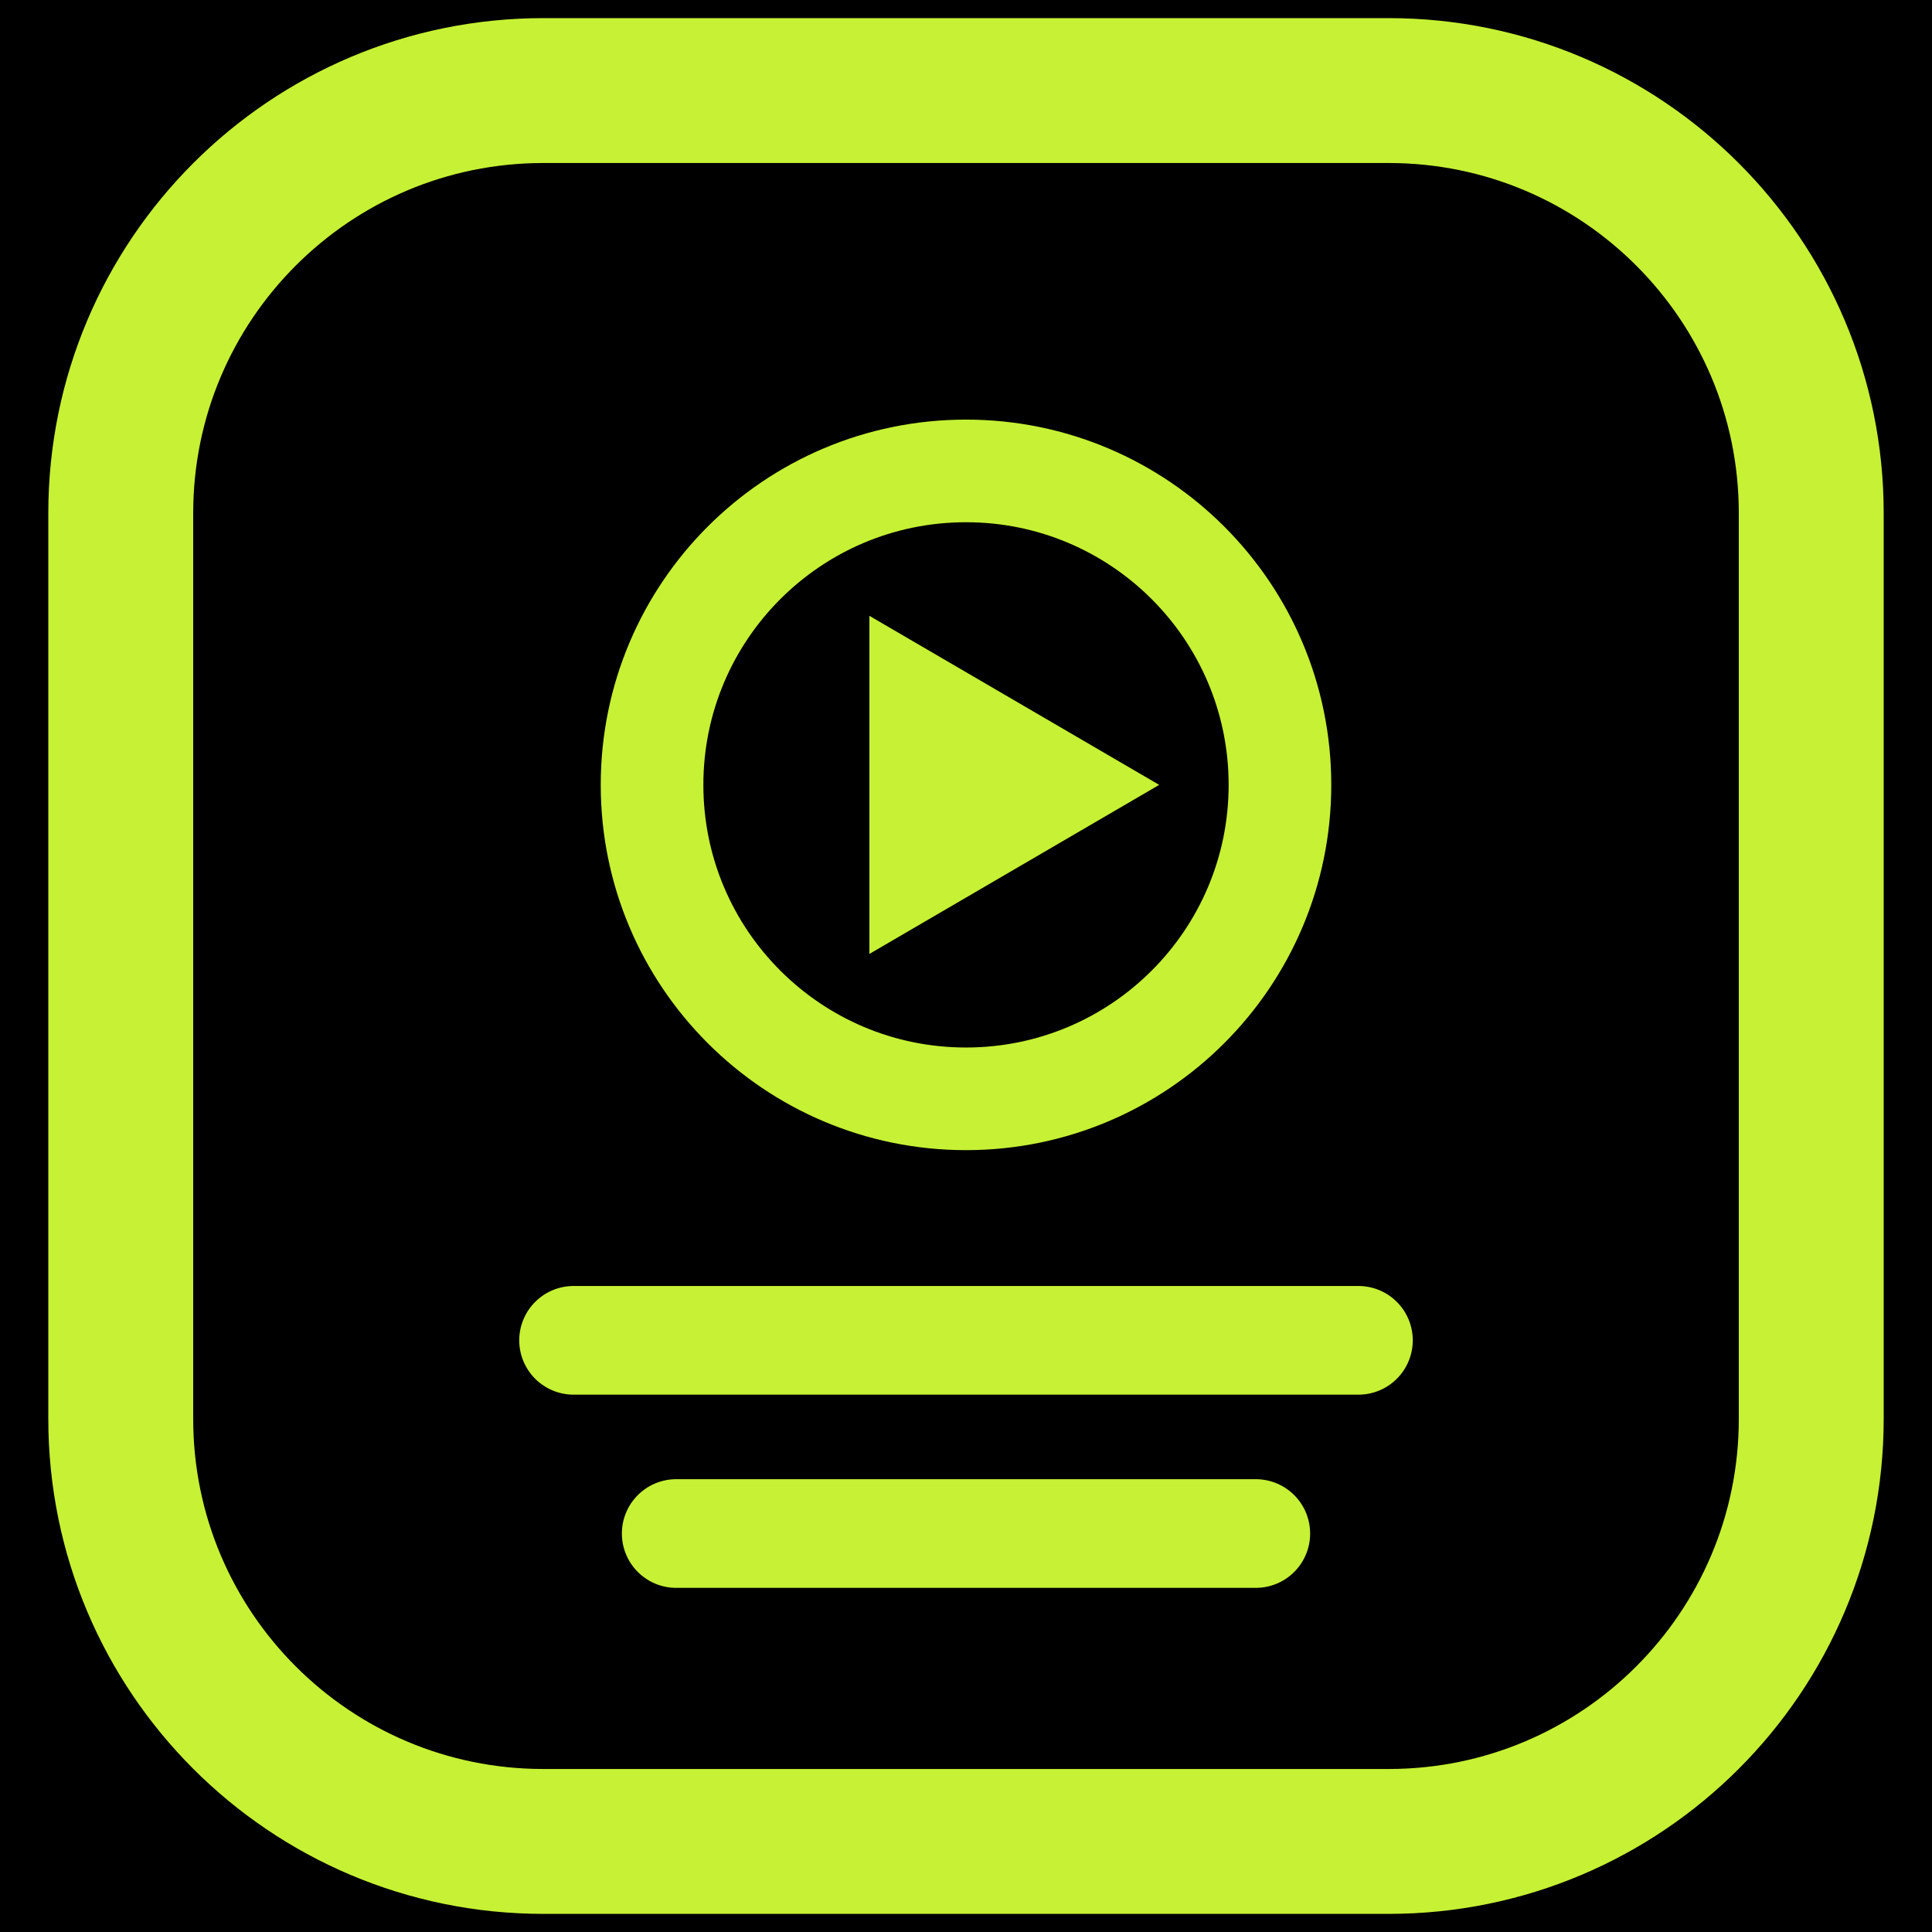
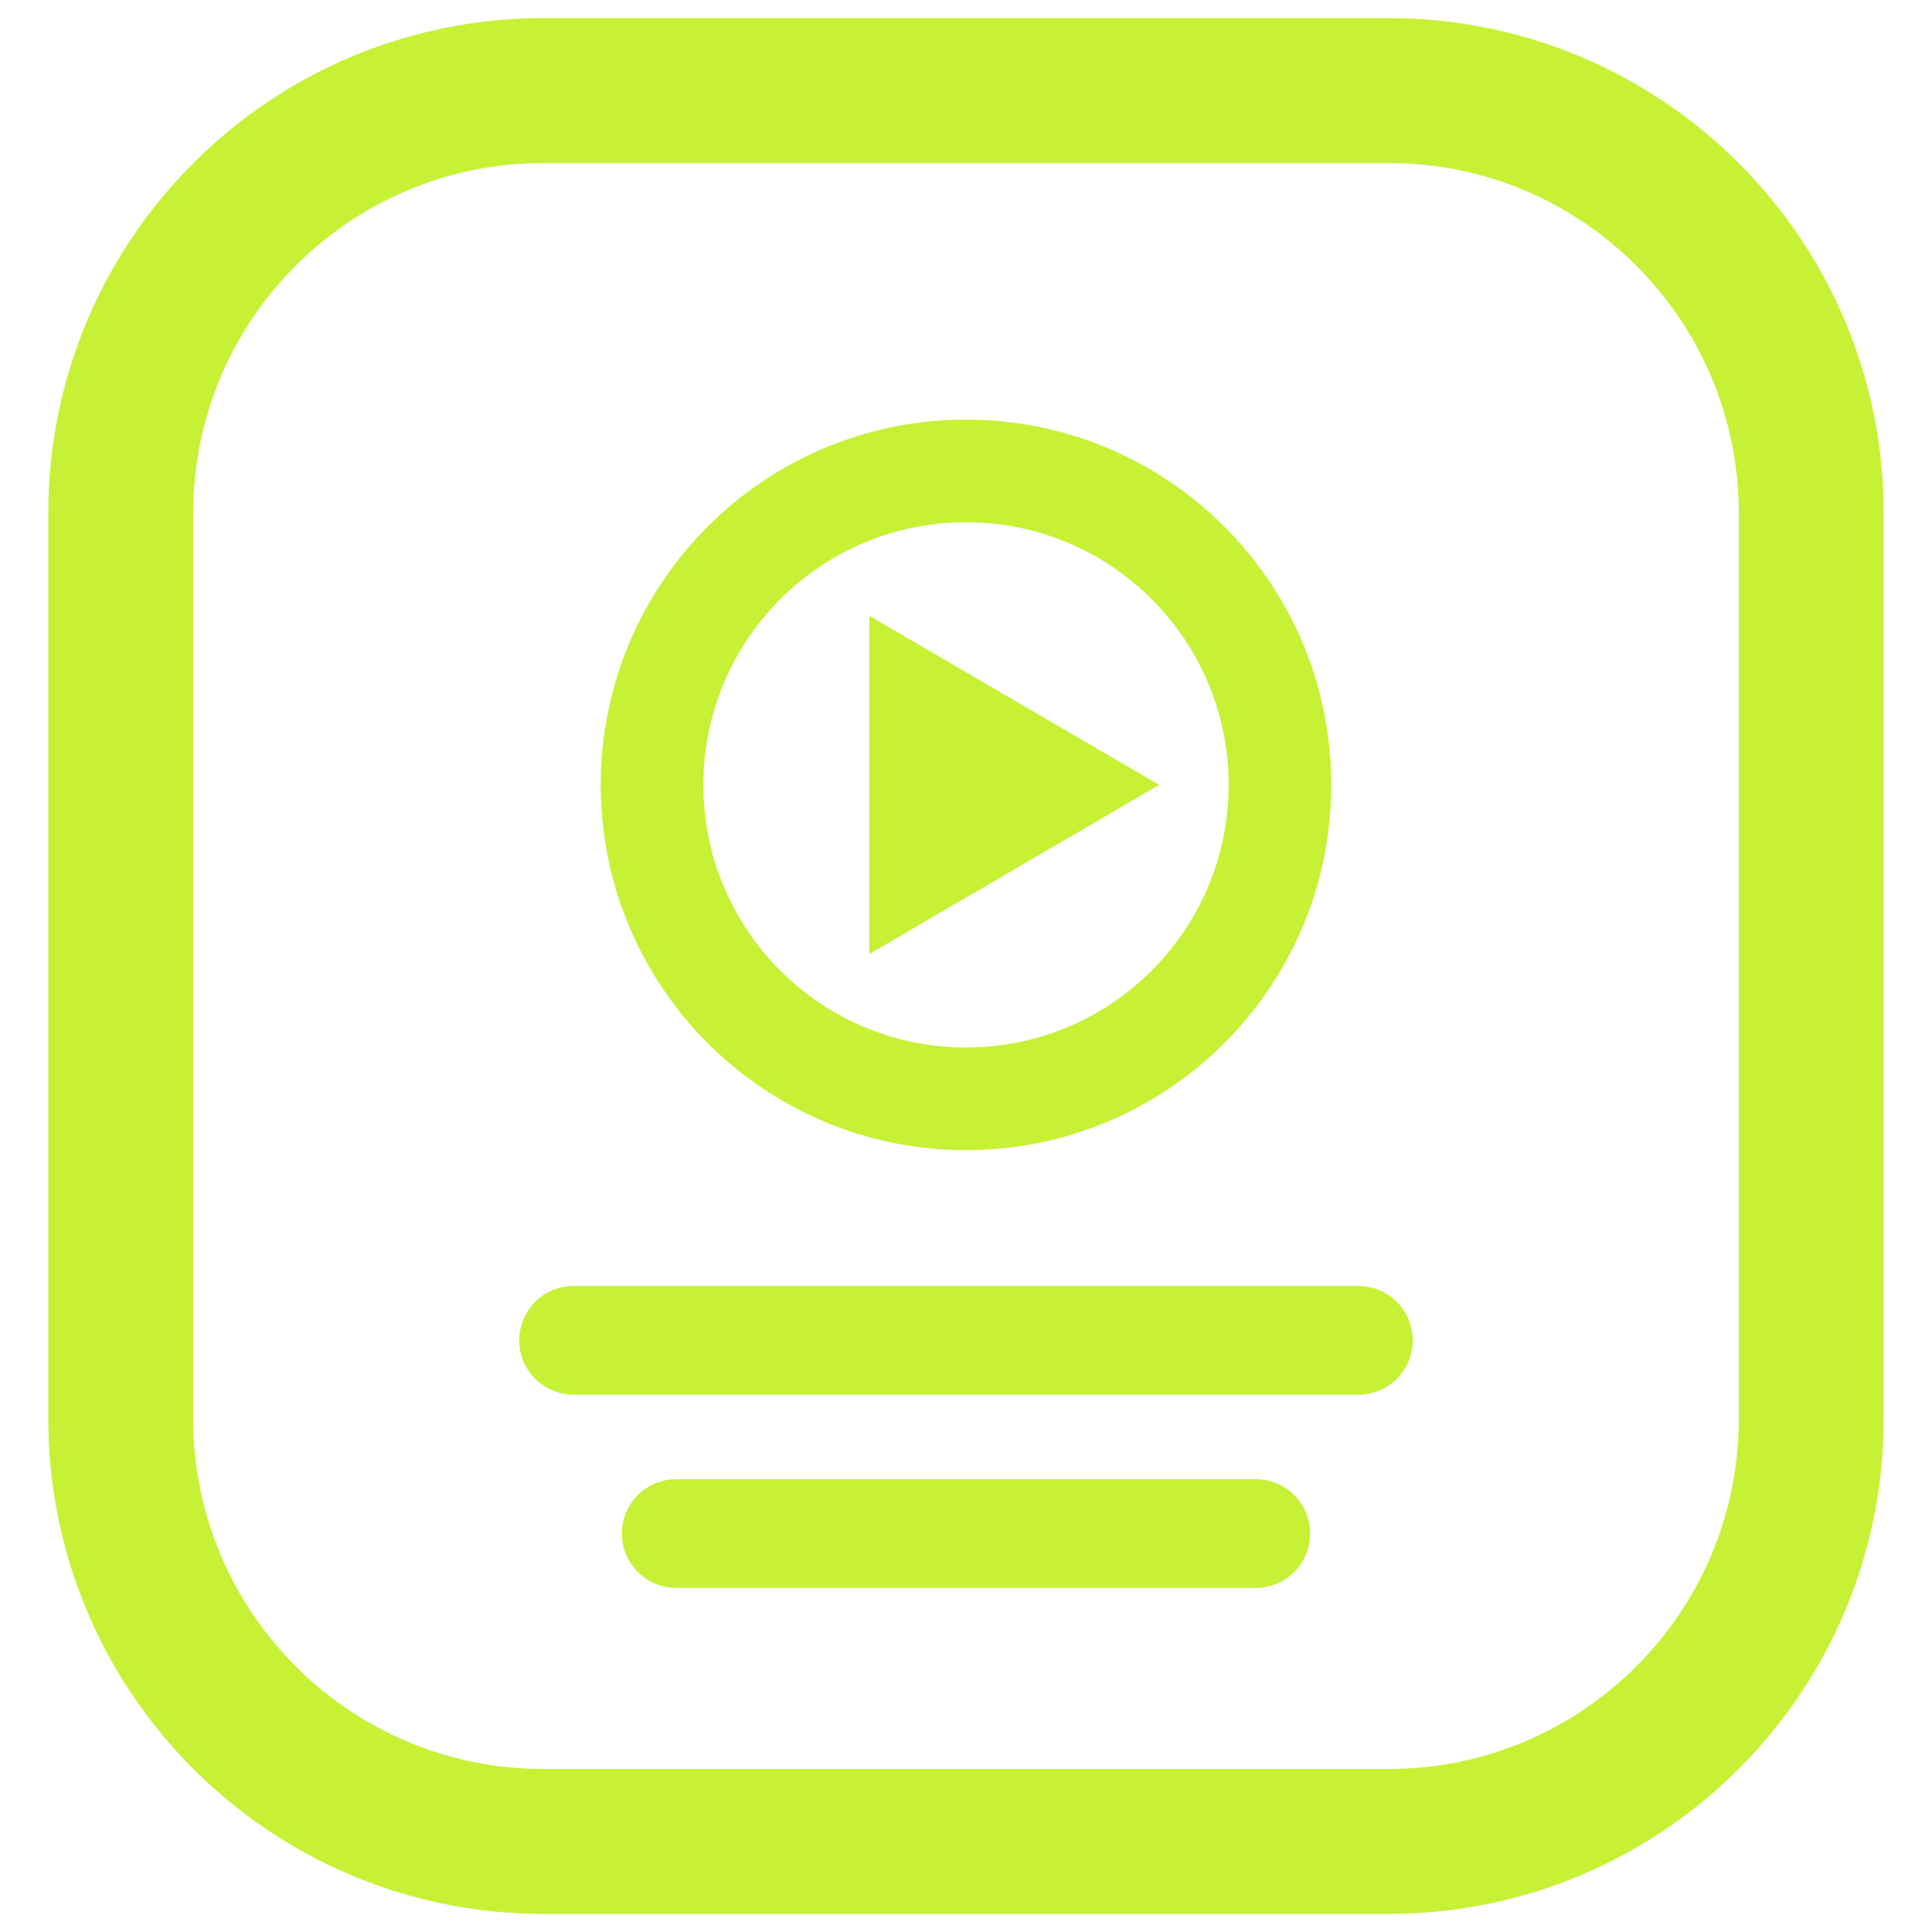
<svg xmlns="http://www.w3.org/2000/svg" viewBox="0 0 32 32" fill="none">
-   <rect width="32" height="32" fill="#000" />
  <rect x="2" y="1.5" width="28" height="29" rx="7" stroke="#C6F135" stroke-width="2.4" />
  <circle cx="16" cy="13" r="5.2" stroke="#C6F135" stroke-width="1.7" />
  <path d="M14.4 10.2 L19.2 13 L14.4 15.8 Z" fill="#C6F135" />
  <path d="M9.5 22.2 H22.5" stroke="#C6F135" stroke-width="1.8" stroke-linecap="round" />
  <path d="M11.2 25.4 H20.8" stroke="#C6F135" stroke-width="1.8" stroke-linecap="round" />
</svg>
